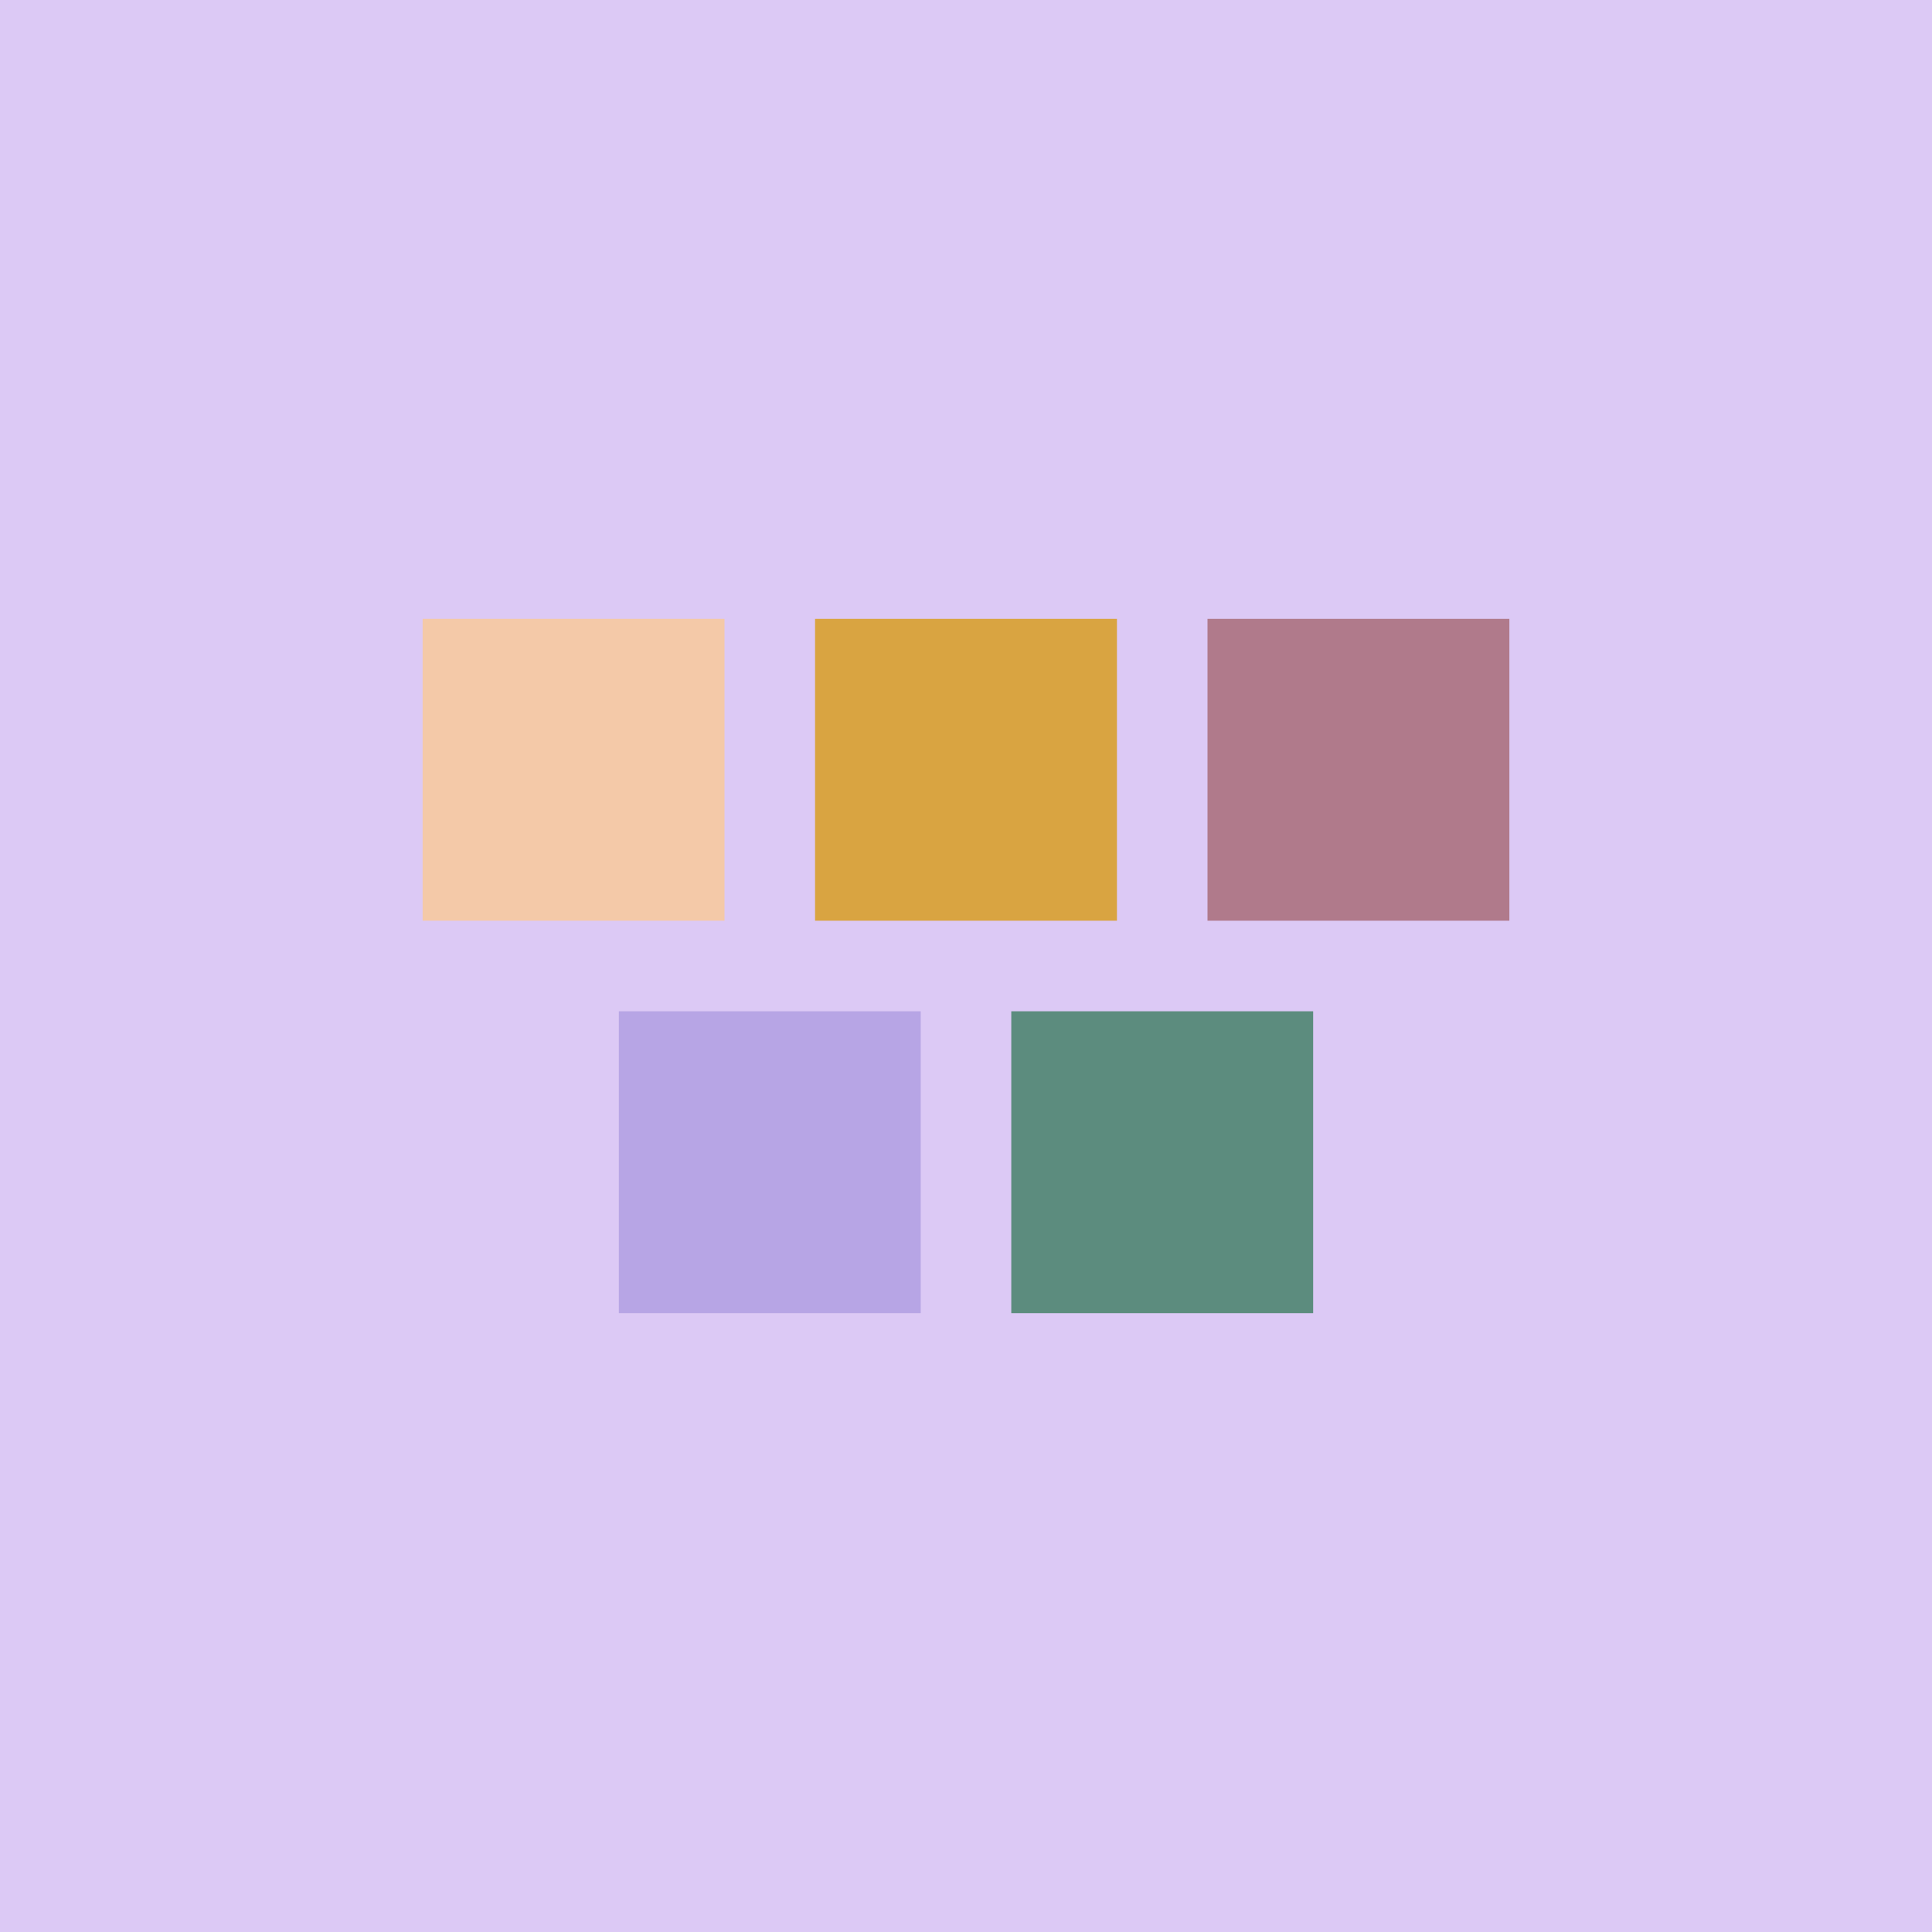
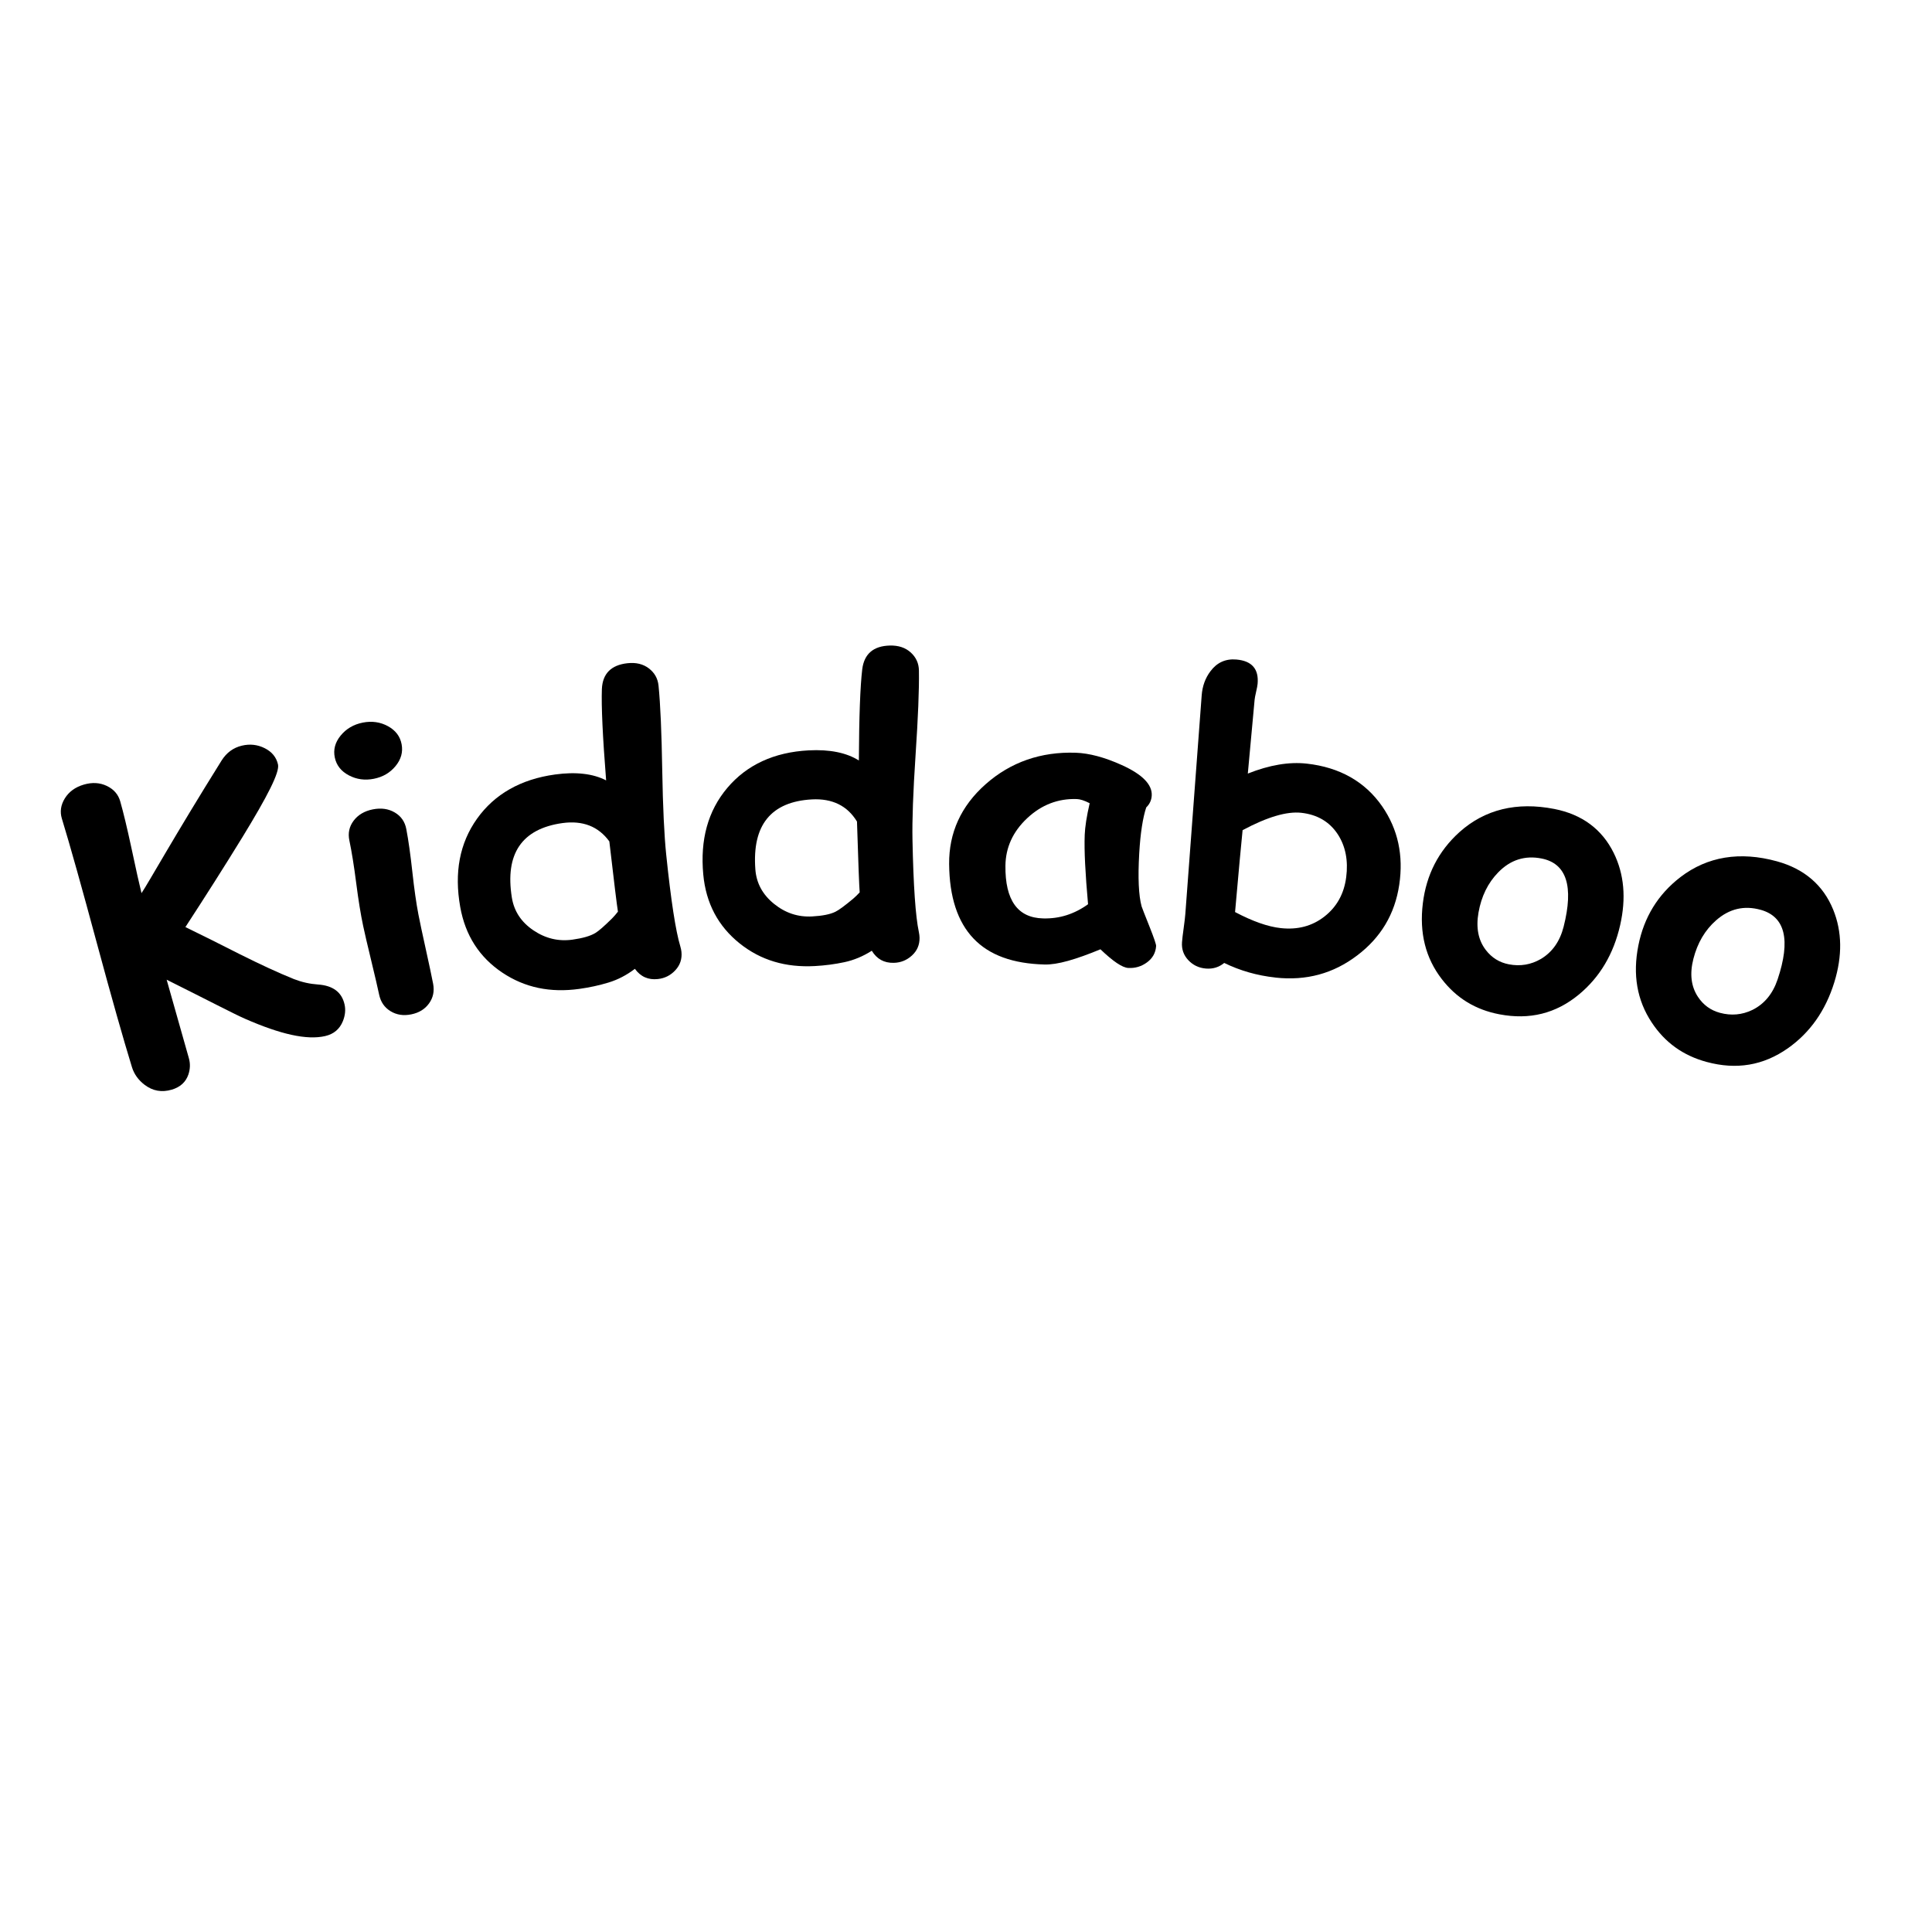
- <svg xmlns="http://www.w3.org/2000/svg" width="32" height="32" viewBox="0 0 512 512">
-   <rect width="512" height="512" fill="#DCC9F5" />
-   <rect x="112" y="164" width="80" height="80" fill="#F4C9A8" />
-   <rect x="216" y="164" width="80" height="80" fill="#D9A441" />
-   <rect x="320" y="164" width="80" height="80" fill="#B07A8B" />
-   <rect x="164" y="268" width="80" height="80" fill="#B7A5E5" />
-   <rect x="268" y="268" width="80" height="80" fill="#5C8C7E" />
+ <svg xmlns="http://www.w3.org/2000/svg" id="Layer_1" version="1.1" viewBox="0 0 1024 1024">
+   <path d="M88.33,519.27c3.92,13.85,7.84,27.69,11.76,41.54.83,2.89.74,5.79-.24,8.71-1.39,4.03-4.32,6.69-8.81,8.02-5.29,1.56-10.06.72-14.36-2.54-3.35-2.55-5.6-5.68-6.75-9.41-4.46-14.51-10.7-36.44-18.63-65.83-7.93-29.39-14.06-51.35-18.5-65.86-1.12-3.66-.6-7.25,1.58-10.77,2.18-3.51,5.51-5.94,9.99-7.26,4.47-1.32,8.57-1.08,12.27.7,3.7,1.78,6.06,4.53,7.1,8.21,1.68,5.92,3.62,14,5.83,24.25,2.53,11.93,4.35,20.05,5.43,24.36,3.88-5.75,16.93-29.44,42.44-70.29,2.63-4.17,6.21-6.8,10.73-7.88,4.29-1.03,8.35-.57,12.16,1.35,3.81,1.92,6.14,4.79,7.01,8.59.97,4.14-5.59,16.86-18.75,38.39-9.73,15.84-19.86,31.77-30.32,47.82,9.59,4.67,19.12,9.43,28.6,14.26,10.99,5.5,20.6,9.96,28.9,13.3,4.14,1.61,8.39,2.57,12.77,2.88,7.95.54,12.63,4.1,14.08,10.56.64,2.87.34,5.84-.91,8.93-1.72,4.17-4.81,6.77-9.3,7.82-9.74,2.28-23.77-.91-42.63-9.19-5.65-2.47-19.22-9.58-41.43-20.66Z" />
+   <path d="M221.78,484.74c.73,3.83,2.04,9.95,3.9,18.36,1.86,8.41,3.16,14.53,3.89,18.36.74,3.89,0,7.36-2.18,10.39-2.19,3.04-5.33,4.96-9.44,5.79-4.11.83-7.75.27-10.95-1.68-3.2-1.95-5.21-4.86-6.04-8.74-.81-3.81-2.22-9.91-4.25-18.28-2.03-8.37-3.45-14.47-4.25-18.28-1.26-5.95-2.49-13.48-3.66-22.6-1.17-9.11-2.38-16.65-3.63-22.6-.82-3.88-.07-7.37,2.27-10.48,2.34-3.1,5.72-5.11,10.13-5.99,4.41-.88,8.3-.34,11.65,1.63,3.35,1.96,5.39,4.9,6.13,8.8,1.14,5.98,2.2,13.53,3.2,22.67,1,9.14,2.08,16.69,3.23,22.66ZM198.15,412.77c-4.75.94-9.16.34-13.25-1.82-4.09-2.16-6.58-5.3-7.45-9.45-.87-4.15.15-8.03,3.11-11.64,2.95-3.61,6.86-5.9,11.7-6.86,4.84-.96,9.31-.32,13.37,1.9,4.06,2.22,6.47,5.43,7.24,9.59.78,4.17-.31,8.02-3.23,11.56-2.92,3.55-6.74,5.78-11.5,6.72Z" />
+   <path d="M321.26,413.61c-1.84-23.26-2.58-39.38-2.25-48.37.34-8.16,4.87-12.77,13.56-13.72,4.54-.5,8.33.43,11.36,2.75,3.03,2.33,4.73,5.38,5.11,9.16,1,9.96,1.62,24.88,1.96,44.76.34,19.88,1.07,34.8,2.1,44.75,2.52,24.31,5.02,40.5,7.46,48.57.32,1.08.53,2.06.62,2.96.38,3.78-.7,7.02-3.21,9.75-2.52,2.73-5.6,4.29-9.26,4.69-5.11.57-9.17-1.23-12.2-5.41-4.39,3.34-9.04,5.76-13.97,7.26-4.93,1.5-10.08,2.62-15.46,3.37-15.44,2.15-28.93-.66-40.81-8.6-12.11-8.1-19.65-19.65-22.35-34.87-3.21-18.1-.36-33.71,8.92-46.73,9.26-13,23.15-20.93,41.34-23.43,5.57-.77,10.61-.88,15.13-.35,4.52.52,8.5,1.69,11.95,3.47ZM322.96,445.95c-2.92-3.98-6.44-6.78-10.58-8.39-4.14-1.6-8.88-2.05-14.21-1.32-10.81,1.49-18.49,5.6-22.96,12.19-4.48,6.6-5.76,15.69-3.93,27.23,1.16,7.29,4.99,13.08,11.41,17.42,6.43,4.34,13.31,5.99,20.75,4.95,5.4-.75,9.42-1.91,12.08-3.5,1.79-1.06,4.74-3.65,8.89-7.75,1.08-1.1,2.12-2.29,3.11-3.59-.54-3.24-2.06-15.66-4.56-37.25Z" />
+   <path d="M455.22,403.08c.11-23.33.72-39.46,1.79-48.39,1.02-8.1,5.9-12.32,14.64-12.54,4.56-.12,8.25,1.12,11.08,3.69,2.82,2.57,4.26,5.76,4.32,9.56.17,10.01-.46,24.93-1.78,44.77-1.32,19.84-1.84,34.76-1.64,44.77.48,24.44,1.62,40.78,3.38,49.03.23,1.1.35,2.1.37,3,.07,3.8-1.28,6.94-4.01,9.45-2.73,2.51-5.93,3.81-9.61,3.9-5.14.14-9.02-1.99-11.69-6.41-4.64,2.96-9.47,4.98-14.5,6.06-5.03,1.08-10.25,1.76-15.66,2.06-15.53.85-28.71-3.08-39.86-11.99-11.36-9.09-17.9-21.23-19.31-36.62-1.68-18.3,2.44-33.62,12.75-45.82,10.29-12.18,24.76-18.92,43.06-19.89,5.6-.3,10.63.01,15.08.91,4.45.9,8.32,2.39,11.6,4.46ZM454.22,435.44c-2.57-4.21-5.85-7.3-9.83-9.24-3.98-1.94-8.66-2.79-14.02-2.5-10.87.58-18.85,4.03-23.85,10.23-5.01,6.2-7.03,15.15-6.17,26.81.54,7.36,3.87,13.45,9.9,18.32,6.03,4.87,12.74,7.08,20.22,6.67,5.43-.3,9.53-1.11,12.3-2.47,1.87-.91,5.02-3.24,9.49-6.98,1.17-1.01,2.3-2.11,3.39-3.31-.27-3.27-.75-15.77-1.43-37.5Z" />
+   <path d="M598.02,513.04c-3.19-.18-8.07-3.49-14.76-9.89-6.56,2.71-12.28,4.76-17.19,6.13-4.92,1.37-9.06,2.02-12.46,1.93-16.71-.44-29.18-4.91-37.61-13.75-8.42-8.82-12.8-21.97-12.94-39.54-.12-16.46,6.2-30.65,19.4-42.32,13.19-11.65,29.26-17.27,47.76-16.63,7.08.25,15.23,2.4,24.33,6.52,11,4.96,16.25,10.43,15.89,16.23-.15,2.43-1.12,4.51-2.91,6.23-.89,2.66-1.66,6.02-2.29,10.09-.64,4.07-1.11,8.83-1.43,14.31-.74,12.9-.31,22.25,1.26,28.04.17.62,1.6,4.23,4.23,10.84,2.38,5.98,3.52,9.38,3.46,10.19-.23,3.58-1.84,6.46-4.8,8.64-2.96,2.19-6.27,3.18-9.94,2.97ZM574.91,442.66c.08-2.19.35-4.69.78-7.51.44-2.82,1.06-5.96,1.86-9.42-1.44-.74-2.72-1.29-3.85-1.64-1.13-.35-2.09-.54-2.9-.57-9.99-.36-18.85,3.06-26.43,10.2-7.58,7.14-11.35,15.53-11.47,25.1-.11,9.16,1.52,16.06,4.85,20.73,3.33,4.67,8.36,7.06,15.12,7.23,4.37.11,8.53-.46,12.5-1.73,3.96-1.27,7.73-3.2,11.32-5.79-1.46-16.34-2.09-28.54-1.77-36.6Z" />
+   <path d="M676.02,518.12c-9.68-1.05-18.71-3.62-27.16-7.74-2.8,2.29-6.02,3.27-9.7,2.97-3.74-.31-6.85-1.79-9.34-4.45-2.49-2.66-3.6-5.83-3.33-9.51.12-1.64.41-4.13.88-7.49.46-3.36.76-5.86.88-7.49,2.89-38.62,5.78-77.24,8.67-115.85.37-4.91,1.91-9.18,4.66-12.81,3.43-4.6,8.02-6.68,13.72-6.19,8.24.7,11.98,5.05,11.25,12.94-.08.89-.35,2.28-.79,4.2-.45,1.92-.71,3.32-.79,4.2-1.2,13.04-2.4,26.07-3.6,39.11,5.74-2.29,11.22-3.86,16.42-4.74,5.2-.88,10.15-1.05,14.84-.53,17.49,1.95,30.92,9.6,39.96,22.65,8.42,12.21,11.33,26.07,9.05,41.48-2.32,15.7-9.87,28.13-22.3,37.53-12.69,9.65-27,13.51-43.31,11.74ZM689.72,430.8c-3.81-.42-8.31.12-13.49,1.65-5.18,1.53-11.07,4.04-17.63,7.56-.67,6.46-2,20.93-3.99,43.4,9.32,4.91,17.37,7.77,24.26,8.51,8.93.97,16.6-1.06,23.12-6.15,6.51-5.09,10.38-12,11.52-20.82,1.14-8.81-.33-16.42-4.48-22.79-4.35-6.6-10.81-10.41-19.3-11.36Z" />
+   <path d="M794.69,537.6c-12.66-2.41-22.77-8.59-30.54-18.7-8.53-11.06-11.96-24.41-10.01-40.16,1.84-15,8.23-27.65,19.49-37.78,13.34-11.92,30.22-16.1,50.16-12.2,14.71,2.88,25.29,10.73,31.5,23.29,5.58,11.3,6.65,24.07,3.43,38.27-3.51,15.47-10.87,27.66-21.81,36.75-12.27,10.14-26.2,13.59-42.21,10.53ZM817.17,455.05c-8.88-1.8-16.63.67-23.1,7.34-5.47,5.61-8.92,12.71-10.43,21.26-1.42,8.08-.12,14.69,3.86,19.86,3.16,4.12,7.23,6.64,12.24,7.6,6.06,1.16,11.7.21,16.96-2.84,6.03-3.6,10.07-9.28,12.06-17.11,5.41-21.35,1.58-33.46-11.59-36.11Z" />
+   <path d="M904.59,562.86c-12.5-3.37-22.15-10.31-29.18-20.98-7.72-11.68-10.15-25.25-7.03-40.82,2.96-14.82,10.29-26.95,22.32-36.2,14.23-10.88,31.45-13.76,51.12-8.34,14.52,4,24.53,12.64,29.82,25.64,4.75,11.7,4.87,24.52.59,38.44-4.67,15.16-12.95,26.76-24.58,34.98-13.04,9.17-27.26,11.55-43.06,7.28ZM933.24,482.24c-8.76-2.47-16.7-.6-23.68,5.56-5.9,5.18-9.88,12-12.03,20.41-2.03,7.95-1.21,14.64,2.39,20.1,2.86,4.35,6.74,7.17,11.69,8.51,5.98,1.61,11.69,1.11,17.2-1.54,6.3-3.13,10.77-8.49,13.35-16.14,7.01-20.88,4.07-33.26-8.92-36.91Z" />
</svg>
